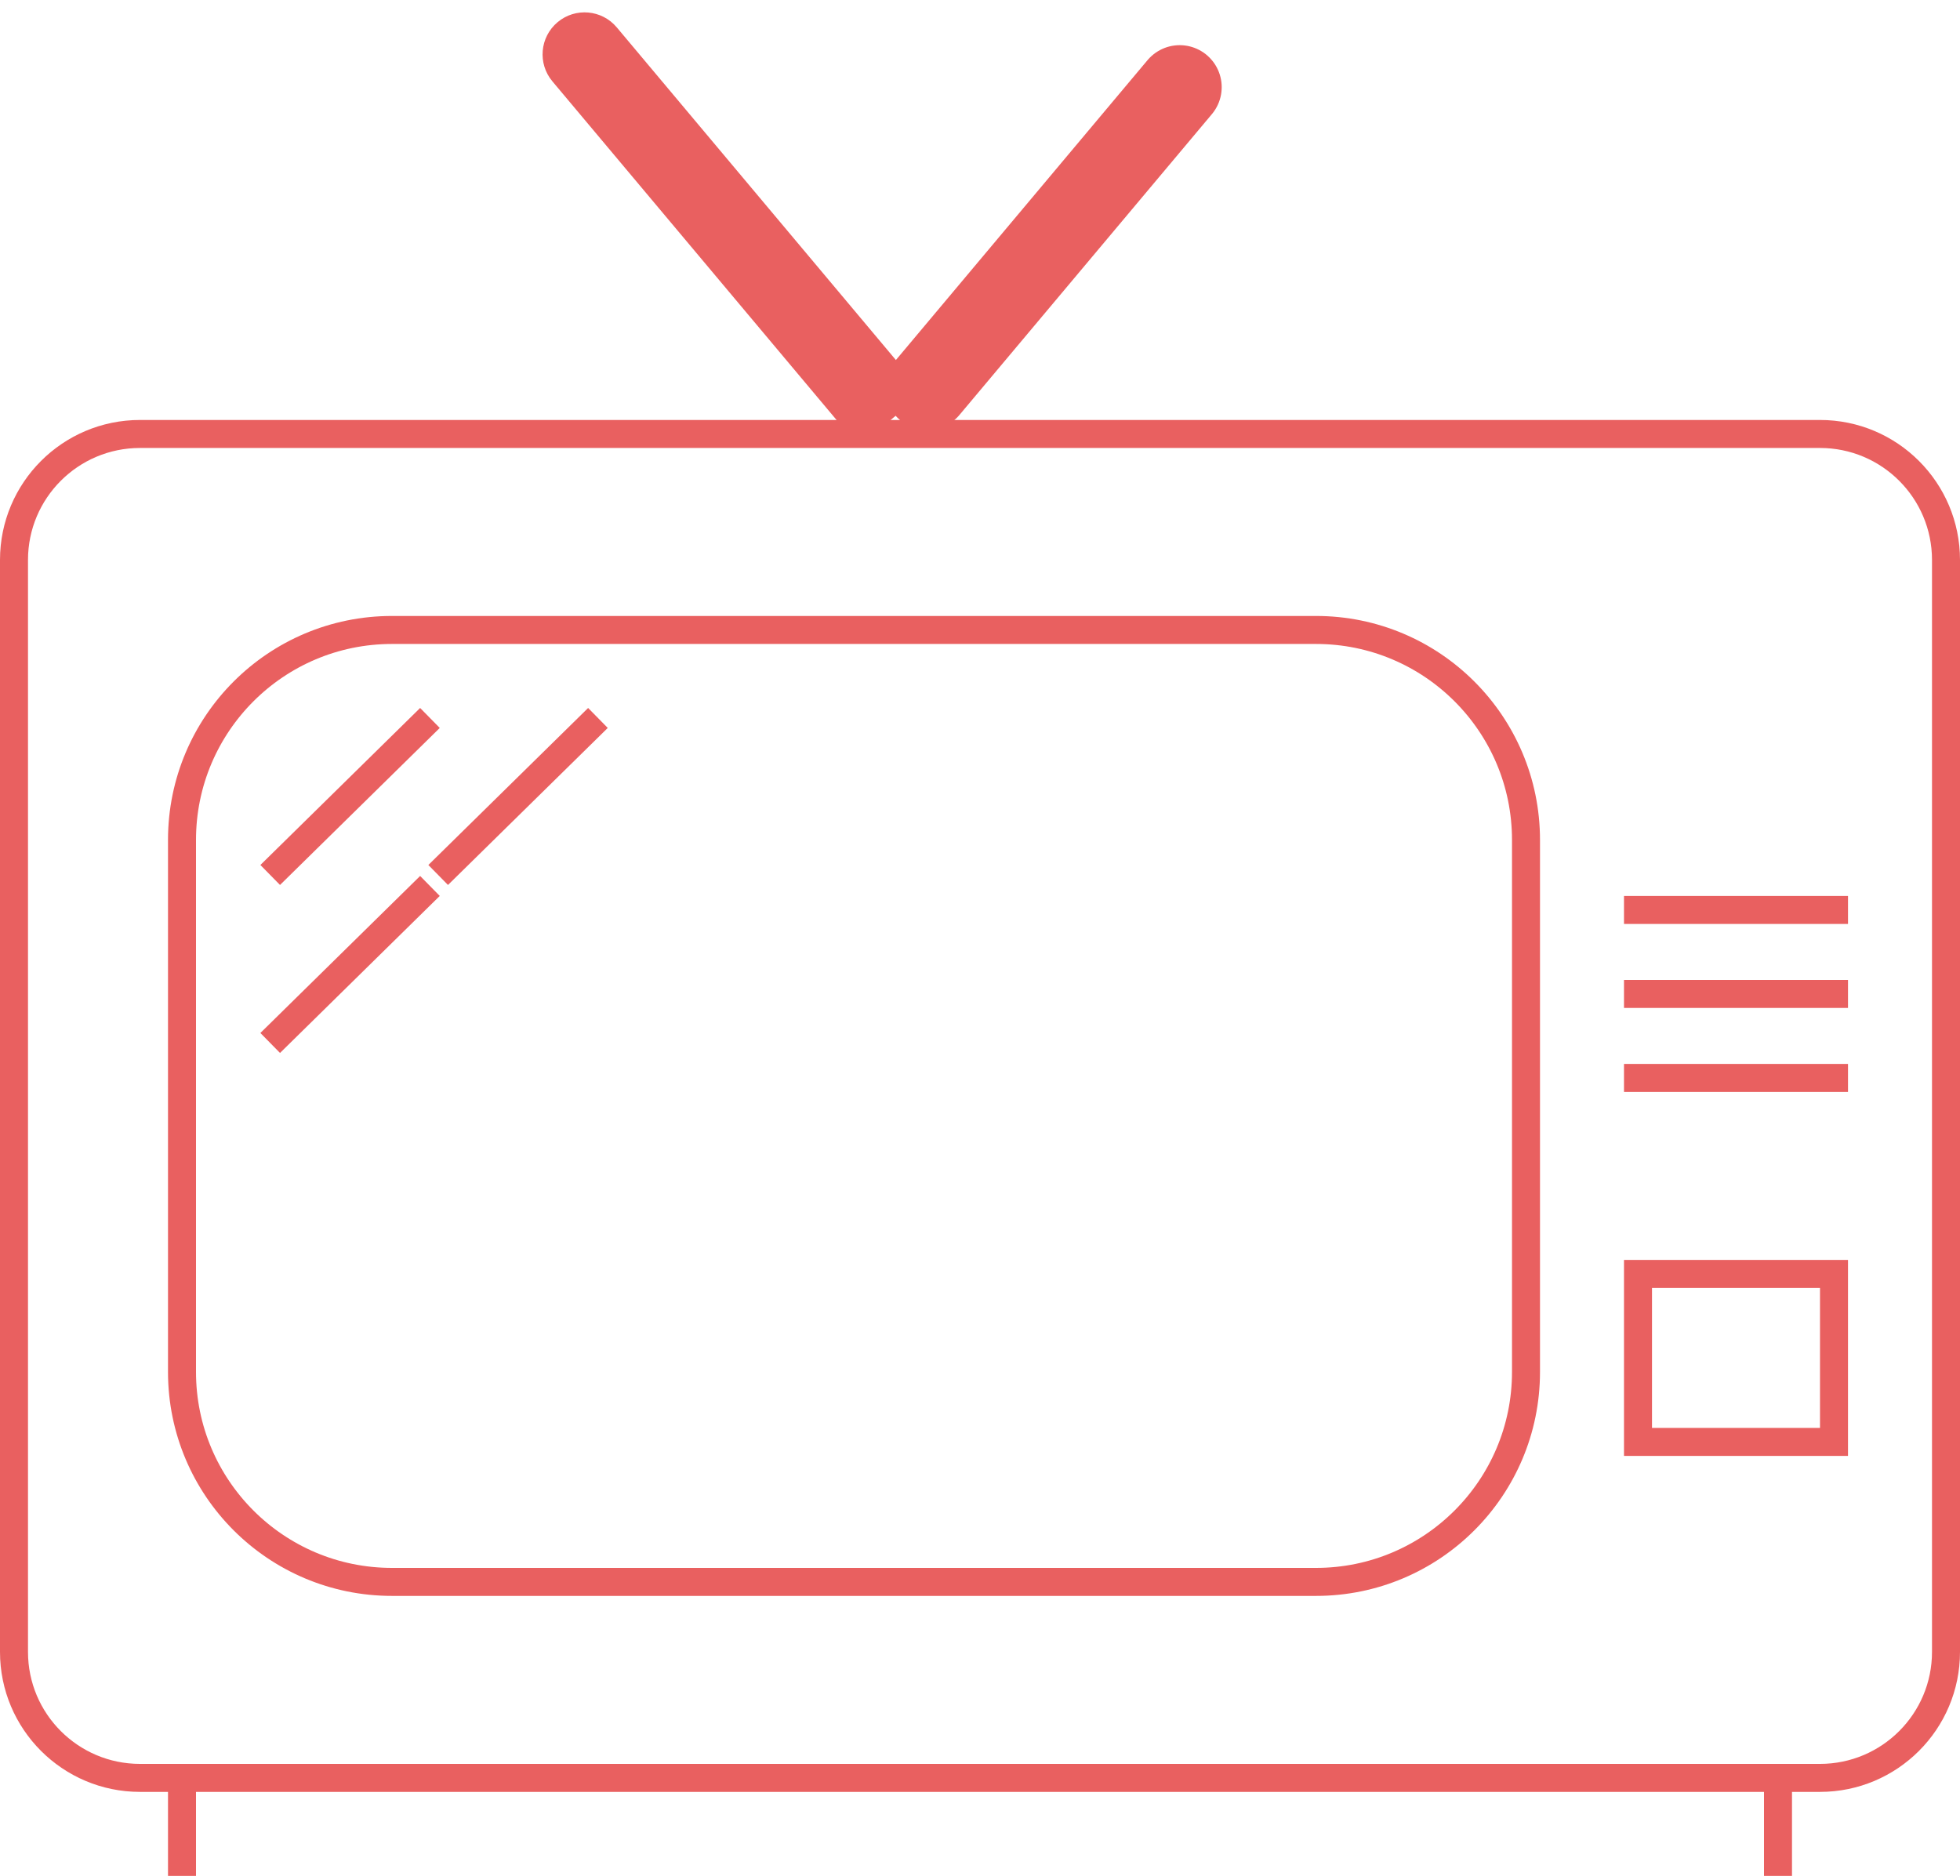
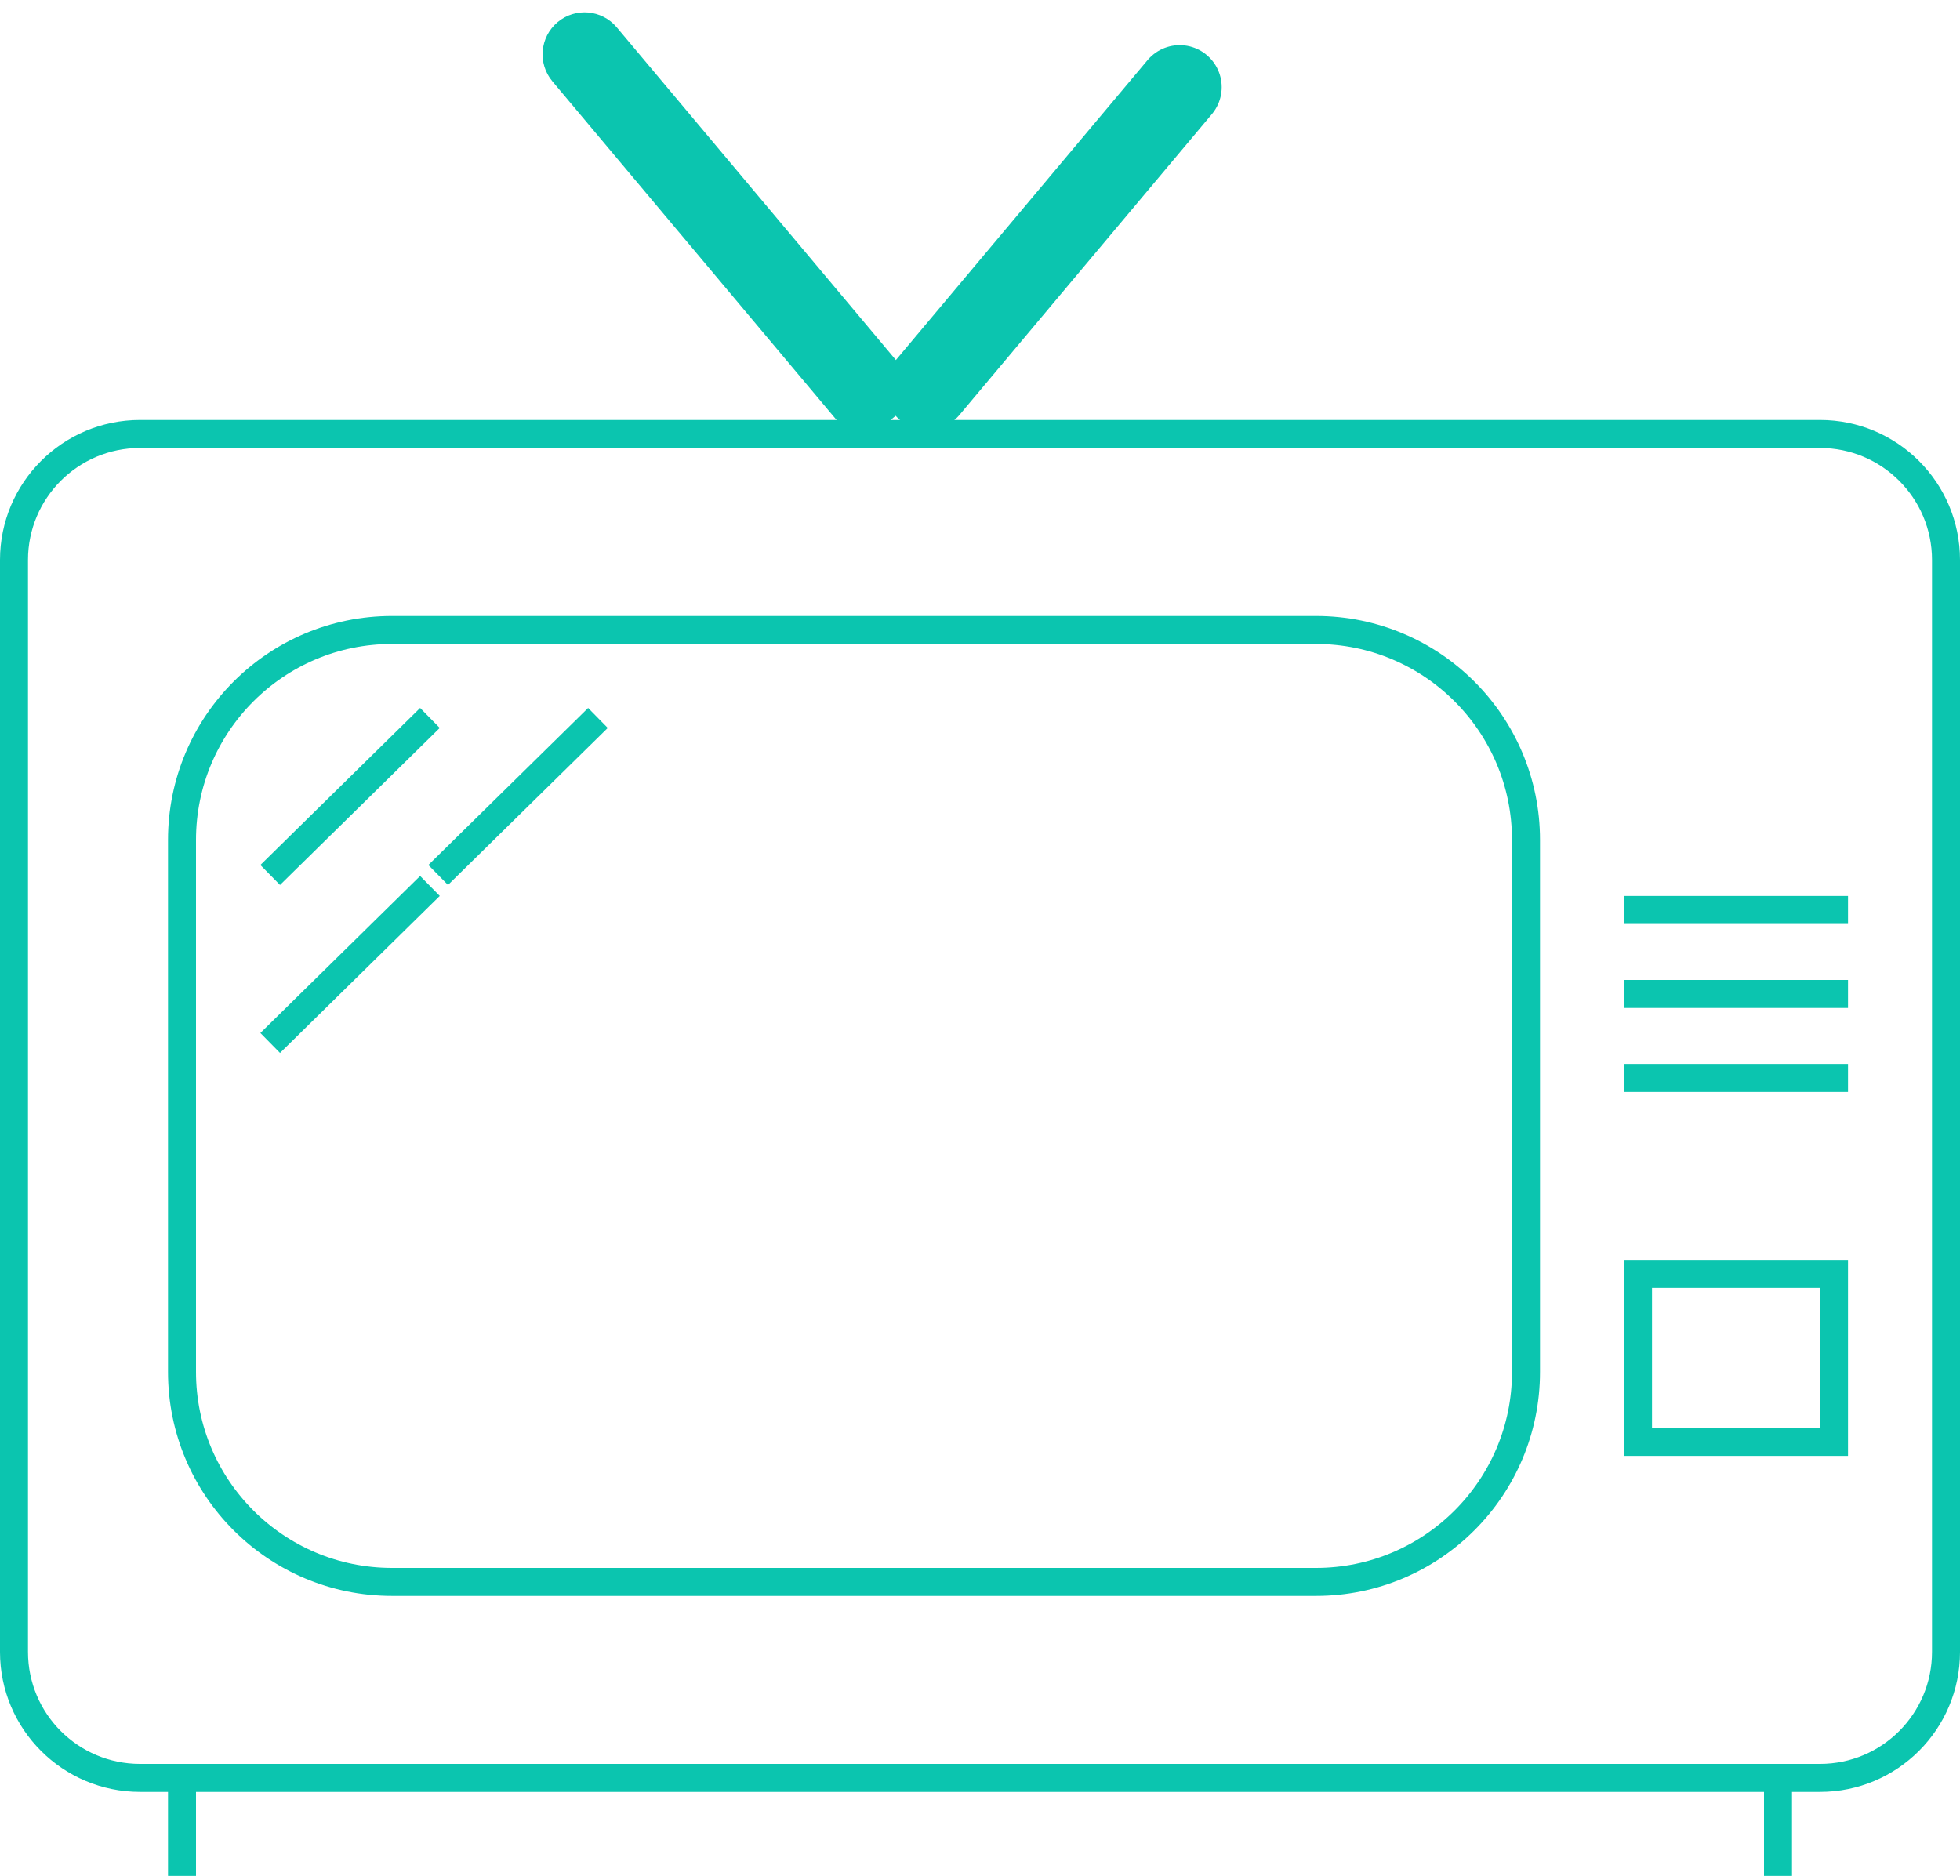
<svg xmlns="http://www.w3.org/2000/svg" width="70" height="67" viewBox="0 0 70 67" fill="none">
-   <rect x="0.5" y="15.5" width="69" height="48" rx="4.5" stroke="#E96060" />
-   <rect x="6.5" y="22.5" width="48" height="34" rx="7.5" stroke="#E96060" />
-   <path d="M22.027 0.977C21.494 0.343 20.548 0.26 19.914 0.792C19.279 1.325 19.196 2.271 19.729 2.906L22.027 0.977ZM32.973 14.023L22.027 0.977L19.729 2.906L30.675 15.951L32.973 14.023Z" fill="#E96060" />
-   <line x1="42.132" y1="3.113" x2="33.114" y2="13.86" stroke="#E96060" stroke-width="3" stroke-linecap="round" />
-   <line x1="6.5" y1="63" x2="6.5" y2="67" stroke="#E96060" />
-   <line x1="63.5" y1="63" x2="63.5" y2="67" stroke="#E96060" />
-   <rect x="58.5" y="45.5" width="7" height="6" stroke="#E96060" />
-   <line x1="58" y1="38.5" x2="66" y2="38.5" stroke="#E96060" />
-   <line x1="58" y1="35.5" x2="66" y2="35.5" stroke="#E96060" />
-   <line x1="58" y1="32.5" x2="66" y2="32.5" stroke="#E96060" />
-   <line x1="9.65" y1="31.251" x2="15.355" y2="25.643" stroke="#E96060" />
-   <line x1="15.649" y1="31.251" x2="21.355" y2="25.643" stroke="#E96060" />
-   <line x1="9.65" y1="37.251" x2="15.355" y2="31.643" stroke="#E96060" />
+   <rect x="0.5" y="15.5" width="69" height="48" rx="4.5" stroke="#0BC5AF" />
+   <rect x="6.5" y="22.5" width="48" height="34" rx="7.5" stroke="#0BC5AF" />
+   <path d="M22.027 0.977C21.494 0.343 20.548 0.26 19.914 0.792C19.279 1.325 19.196 2.271 19.729 2.906L22.027 0.977ZM32.973 14.023L22.027 0.977L19.729 2.906L30.675 15.951L32.973 14.023Z" fill="#0BC5AF" />
+   <line x1="42.132" y1="3.113" x2="33.114" y2="13.86" stroke="#0BC5AF" stroke-width="3" stroke-linecap="round" />
+   <line x1="6.5" y1="63" x2="6.5" y2="67" stroke="#0BC5AF" />
+   <line x1="63.5" y1="63" x2="63.5" y2="67" stroke="#0BC5AF" />
+   <rect x="58.5" y="45.5" width="7" height="6" stroke="#0BC5AF" />
+   <line x1="58" y1="38.5" x2="66" y2="38.5" stroke="#0BC5AF" />
+   <line x1="58" y1="35.5" x2="66" y2="35.5" stroke="#0BC5AF" />
+   <line x1="58" y1="32.5" x2="66" y2="32.5" stroke="#0BC5AF" />
+   <line x1="9.65" y1="31.251" x2="15.355" y2="25.643" stroke="#0BC5AF" />
+   <line x1="15.649" y1="31.251" x2="21.355" y2="25.643" stroke="#0BC5AF" />
+   <line x1="9.65" y1="37.251" x2="15.355" y2="31.643" stroke="#0BC5AF" />
</svg>
